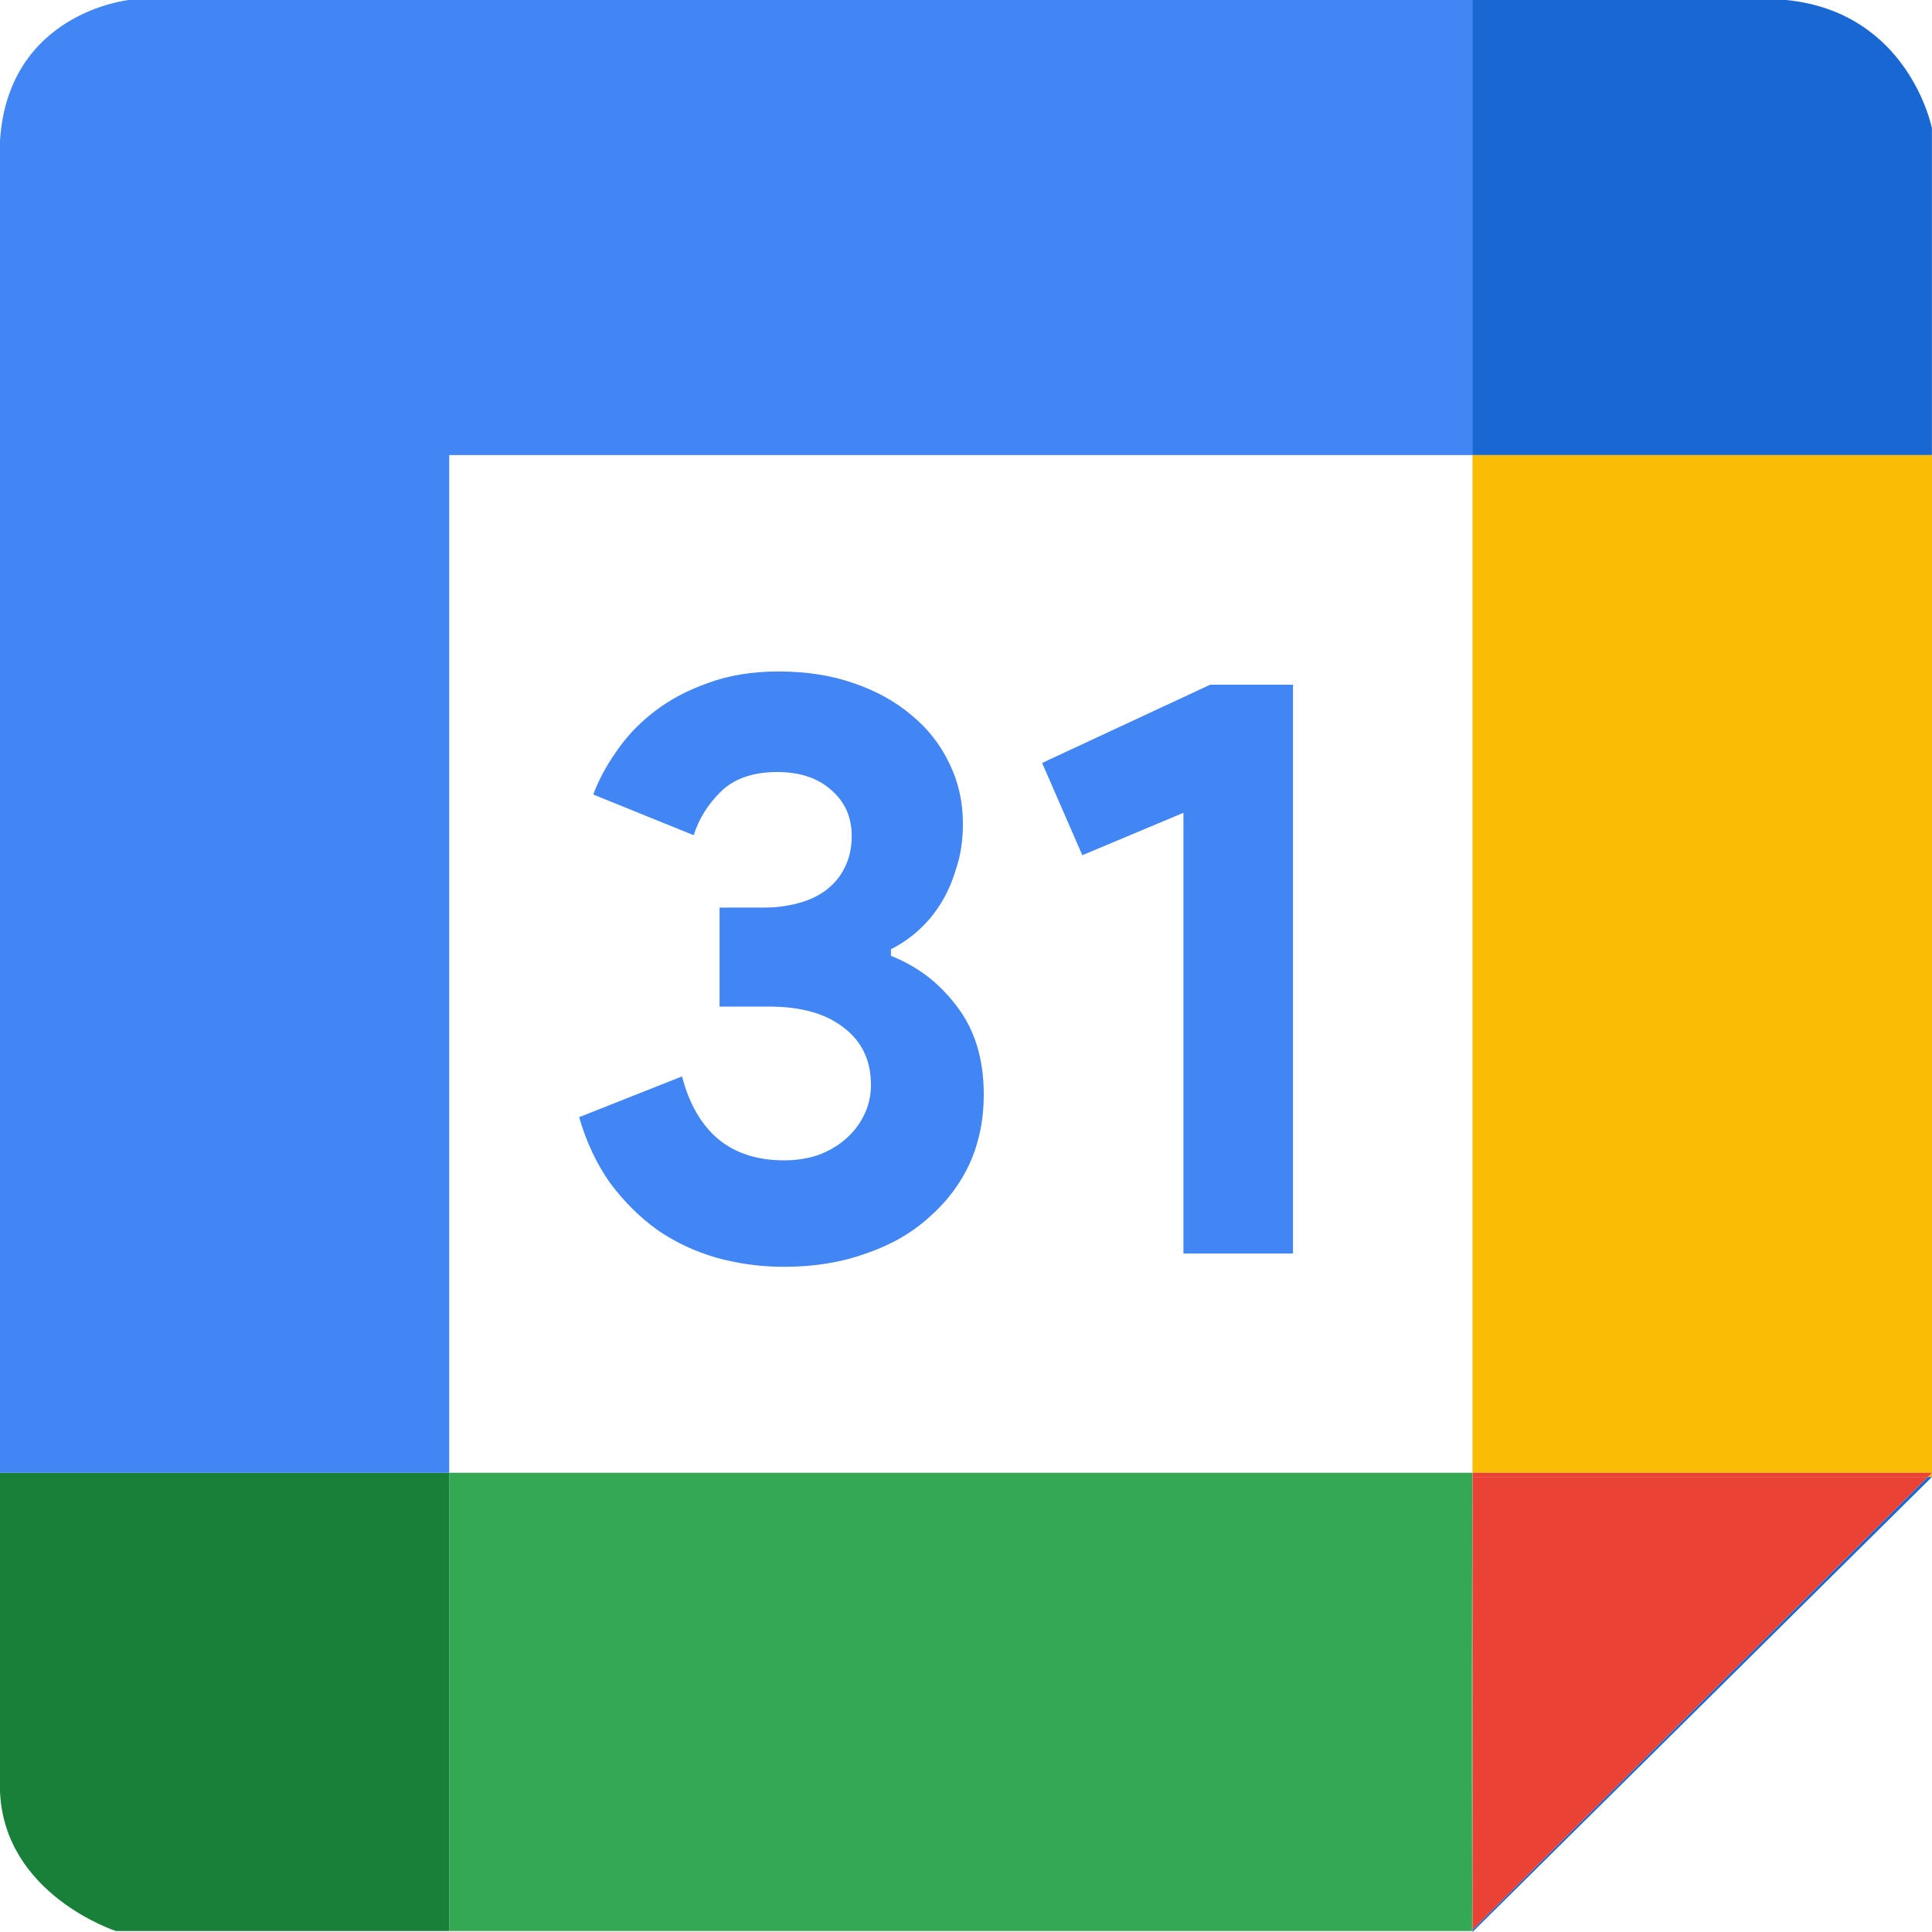
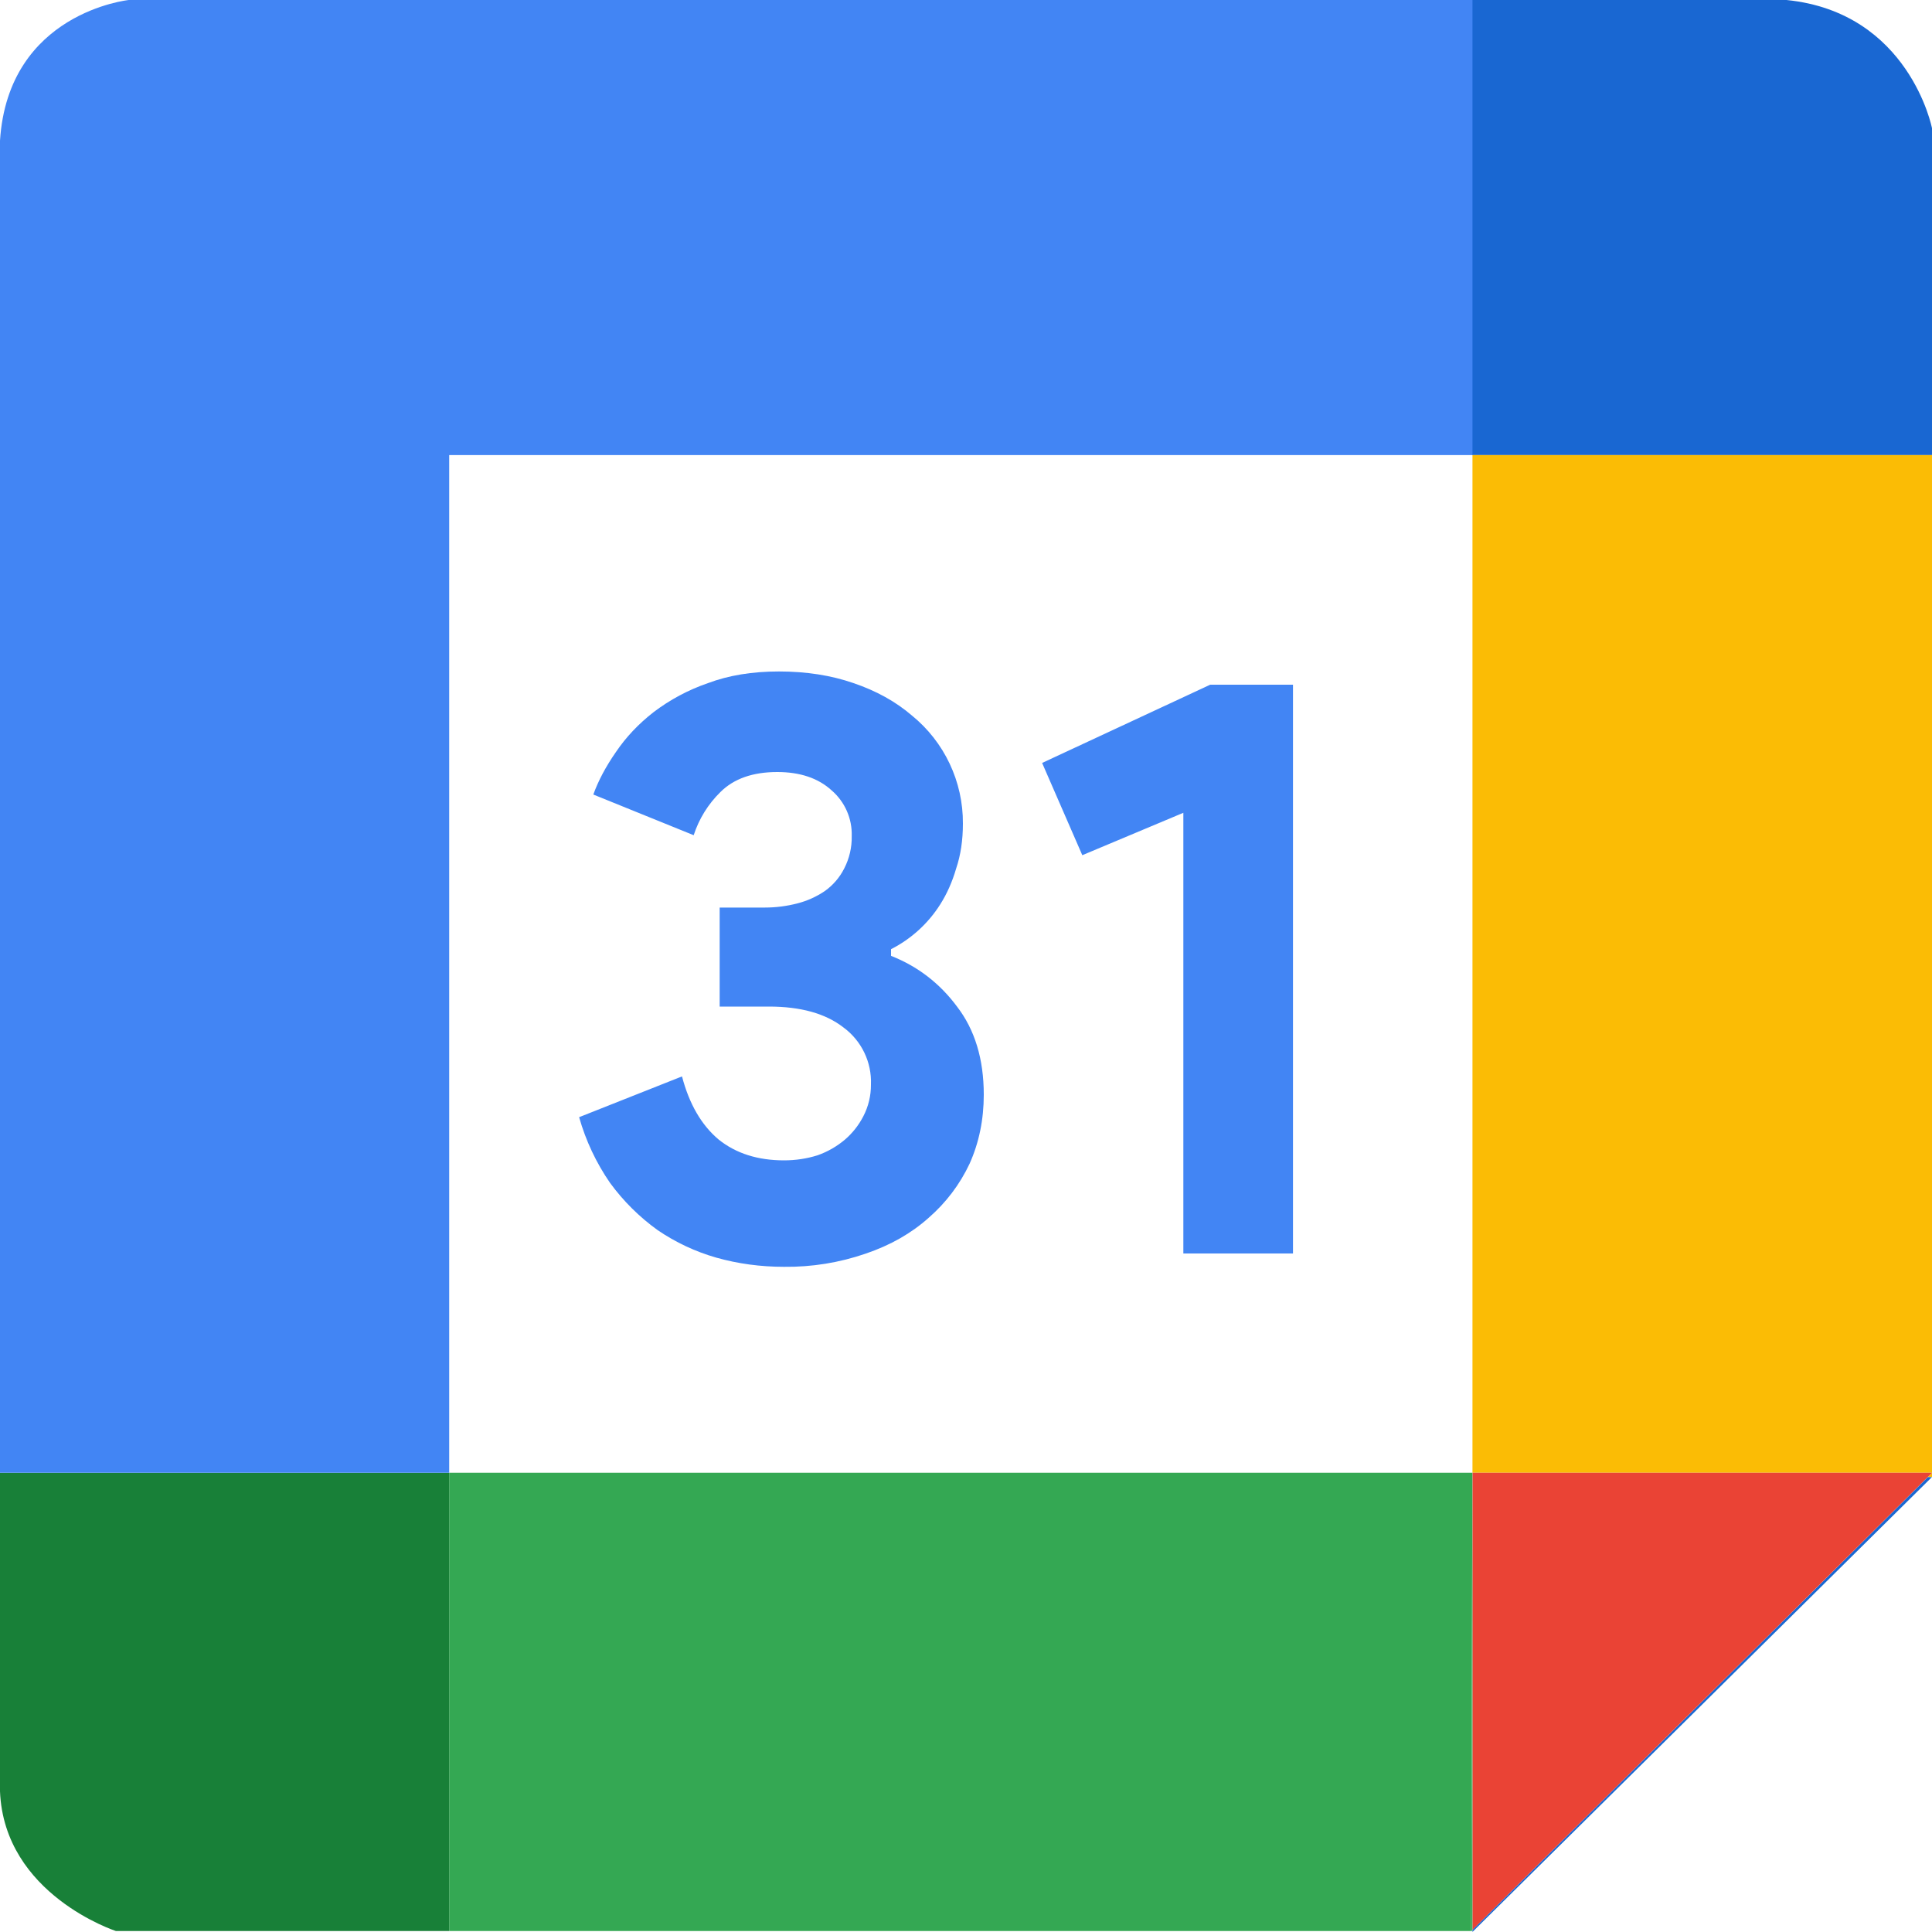
- <svg xmlns="http://www.w3.org/2000/svg" width="20" height="20" viewBox="0 0 20 20" fill="none">
-   <path d="M18.492 0H15.241V4.711H19.999V1.328C20 1.328 19.764 0.128 18.492 0Z" fill="#1967D2" />
-   <path d="M15.243 19.978V19.989V20L20 15.289H19.957L15.243 19.978Z" fill="#1967D2" />
-   <path d="M20 15.289V15.246L19.957 15.289H20Z" fill="#FBBC05" />
-   <path d="M20 4.711H15.243V15.246H20V4.711Z" fill="#FBBC05" />
-   <path d="M19.957 15.289H15.243V19.978L19.957 15.289Z" fill="#EA4335" />
-   <path d="M15.243 15.289H19.957L20 15.246H15.243V15.289Z" fill="#EA4335" />
-   <path d="M15.231 19.99H15.242V19.978L15.231 19.99Z" fill="#34A853" />
-   <path d="M4.65 15.246V19.99H15.231L15.242 15.246H4.65Z" fill="#34A853" />
-   <path d="M15.242 15.289V15.246L15.231 19.99L15.242 19.978V15.289Z" fill="#34A853" />
-   <path d="M0 15.246V18.544C0.043 19.615 1.2 19.99 1.2 19.99H4.65V15.246H0Z" fill="#188038" />
-   <path d="M4.65 4.711H15.242V0H1.334C1.334 0 0.085 0.128 0 1.456V15.246H4.65V4.711Z" fill="#4285F4" />
-   <path d="M8.116 13.114C7.873 13.114 7.64 13.082 7.415 13.019C7.195 12.956 6.993 12.861 6.809 12.735C6.624 12.603 6.46 12.44 6.315 12.245C6.177 12.05 6.07 11.823 5.995 11.565L7.06 11.143C7.135 11.43 7.262 11.648 7.441 11.797C7.619 11.94 7.844 12.012 8.116 12.012C8.237 12.012 8.352 11.995 8.462 11.96C8.571 11.92 8.667 11.866 8.747 11.797C8.828 11.728 8.892 11.648 8.938 11.556C8.99 11.458 9.016 11.349 9.016 11.229C9.016 10.976 8.921 10.778 8.73 10.635C8.545 10.491 8.289 10.42 7.96 10.42H7.449V9.395H7.917C8.032 9.395 8.144 9.381 8.254 9.352C8.364 9.324 8.459 9.281 8.54 9.223C8.626 9.16 8.693 9.083 8.739 8.991C8.791 8.893 8.817 8.781 8.817 8.655C8.817 8.46 8.747 8.302 8.609 8.182C8.47 8.055 8.283 7.992 8.046 7.992C7.793 7.992 7.596 8.061 7.458 8.199C7.325 8.331 7.233 8.48 7.181 8.646L6.142 8.225C6.194 8.081 6.272 7.935 6.376 7.786C6.48 7.631 6.61 7.493 6.766 7.372C6.927 7.246 7.115 7.146 7.328 7.071C7.542 6.991 7.787 6.951 8.064 6.951C8.346 6.951 8.603 6.991 8.834 7.071C9.071 7.152 9.272 7.263 9.44 7.407C9.607 7.545 9.737 7.711 9.829 7.906C9.922 8.096 9.968 8.302 9.968 8.526C9.968 8.698 9.945 8.853 9.898 8.991C9.858 9.129 9.803 9.252 9.734 9.361C9.665 9.47 9.584 9.565 9.492 9.645C9.405 9.72 9.316 9.78 9.223 9.826V9.895C9.5 10.004 9.728 10.179 9.907 10.42C10.092 10.661 10.184 10.965 10.184 11.332C10.184 11.59 10.135 11.829 10.037 12.047C9.939 12.259 9.798 12.445 9.613 12.606C9.434 12.767 9.218 12.89 8.964 12.976C8.71 13.068 8.427 13.114 8.116 13.114Z" fill="#4285F4" />
-   <path d="M12.251 12.976V8.414L11.204 8.853L10.788 7.898L12.528 7.088H13.385V12.976H12.251Z" fill="#4285F4" />
+ <svg xmlns="http://www.w3.org/2000/svg" width="20" height="20" fill="none" viewBox="0 0 20 20">
+   <path fill="#1967d2" d="M18.493 0H15.24v4.711H20V1.328c.001 0-.235-1.2-1.506-1.328m-3.251 19.978v.021L20 15.29h-.043z" />
+   <path fill="#fbbc05" d="M20 15.289v-.043l-.043.043zm0-10.578h-4.757v10.535H20z" />
+   <path fill="#ea4335" d="M19.957 15.289h-4.714v4.689zm-4.714 0h4.714l.043-.043h-4.757z" />
+   <path fill="#34a853" d="M15.231 19.99h.011v-.012zM4.65 15.246v4.744h10.58l.012-4.744z" />
+   <path fill="#34a853" d="M15.243 15.289v-.043l-.012 4.744.011-.012z" />
+   <path fill="#188038" d="M0 15.246v3.298c.043 1.07 1.2 1.446 1.2 1.446h3.45v-4.744z" />
+   <path fill="#4285f4" d="M4.65 4.711h10.593V0H1.333S.085.128 0 1.456v13.79h4.65z" />
+   <path fill="#4285f4" d="M8.116 13.114q-.364 0-.701-.095a2.1 2.1 0 0 1-.606-.284 2.2 2.2 0 0 1-.494-.49 2.3 2.3 0 0 1-.32-.68l1.065-.422q.113.43.38.654.269.215.676.215.18 0 .346-.052a.9.9 0 0 0 .285-.163.8.8 0 0 0 .19-.241.7.7 0 0 0 .079-.327.7.7 0 0 0-.286-.594q-.277-.215-.77-.215h-.51V9.395h.467q.172 0 .337-.043a.9.9 0 0 0 .286-.129.64.64 0 0 0 .199-.232.7.7 0 0 0 .078-.336.6.6 0 0 0-.208-.473q-.208-.19-.563-.19-.38 0-.588.207a1.1 1.1 0 0 0-.277.447l-1.039-.421q.078-.216.234-.44.156-.231.39-.413a2 2 0 0 1 .562-.3q.32-.121.736-.121.424 0 .77.12.355.12.606.336a1.43 1.43 0 0 1 .528 1.119q0 .258-.07.465-.06.206-.164.37a1.3 1.3 0 0 1-.51.465v.069q.414.163.683.525.277.36.277.912 0 .387-.147.715a1.7 1.7 0 0 1-.424.56q-.268.24-.65.37a2.5 2.5 0 0 1-.847.137m4.134-.138V8.414l-1.046.439-.416-.955 1.74-.81h.857v5.888z" />
</svg>
